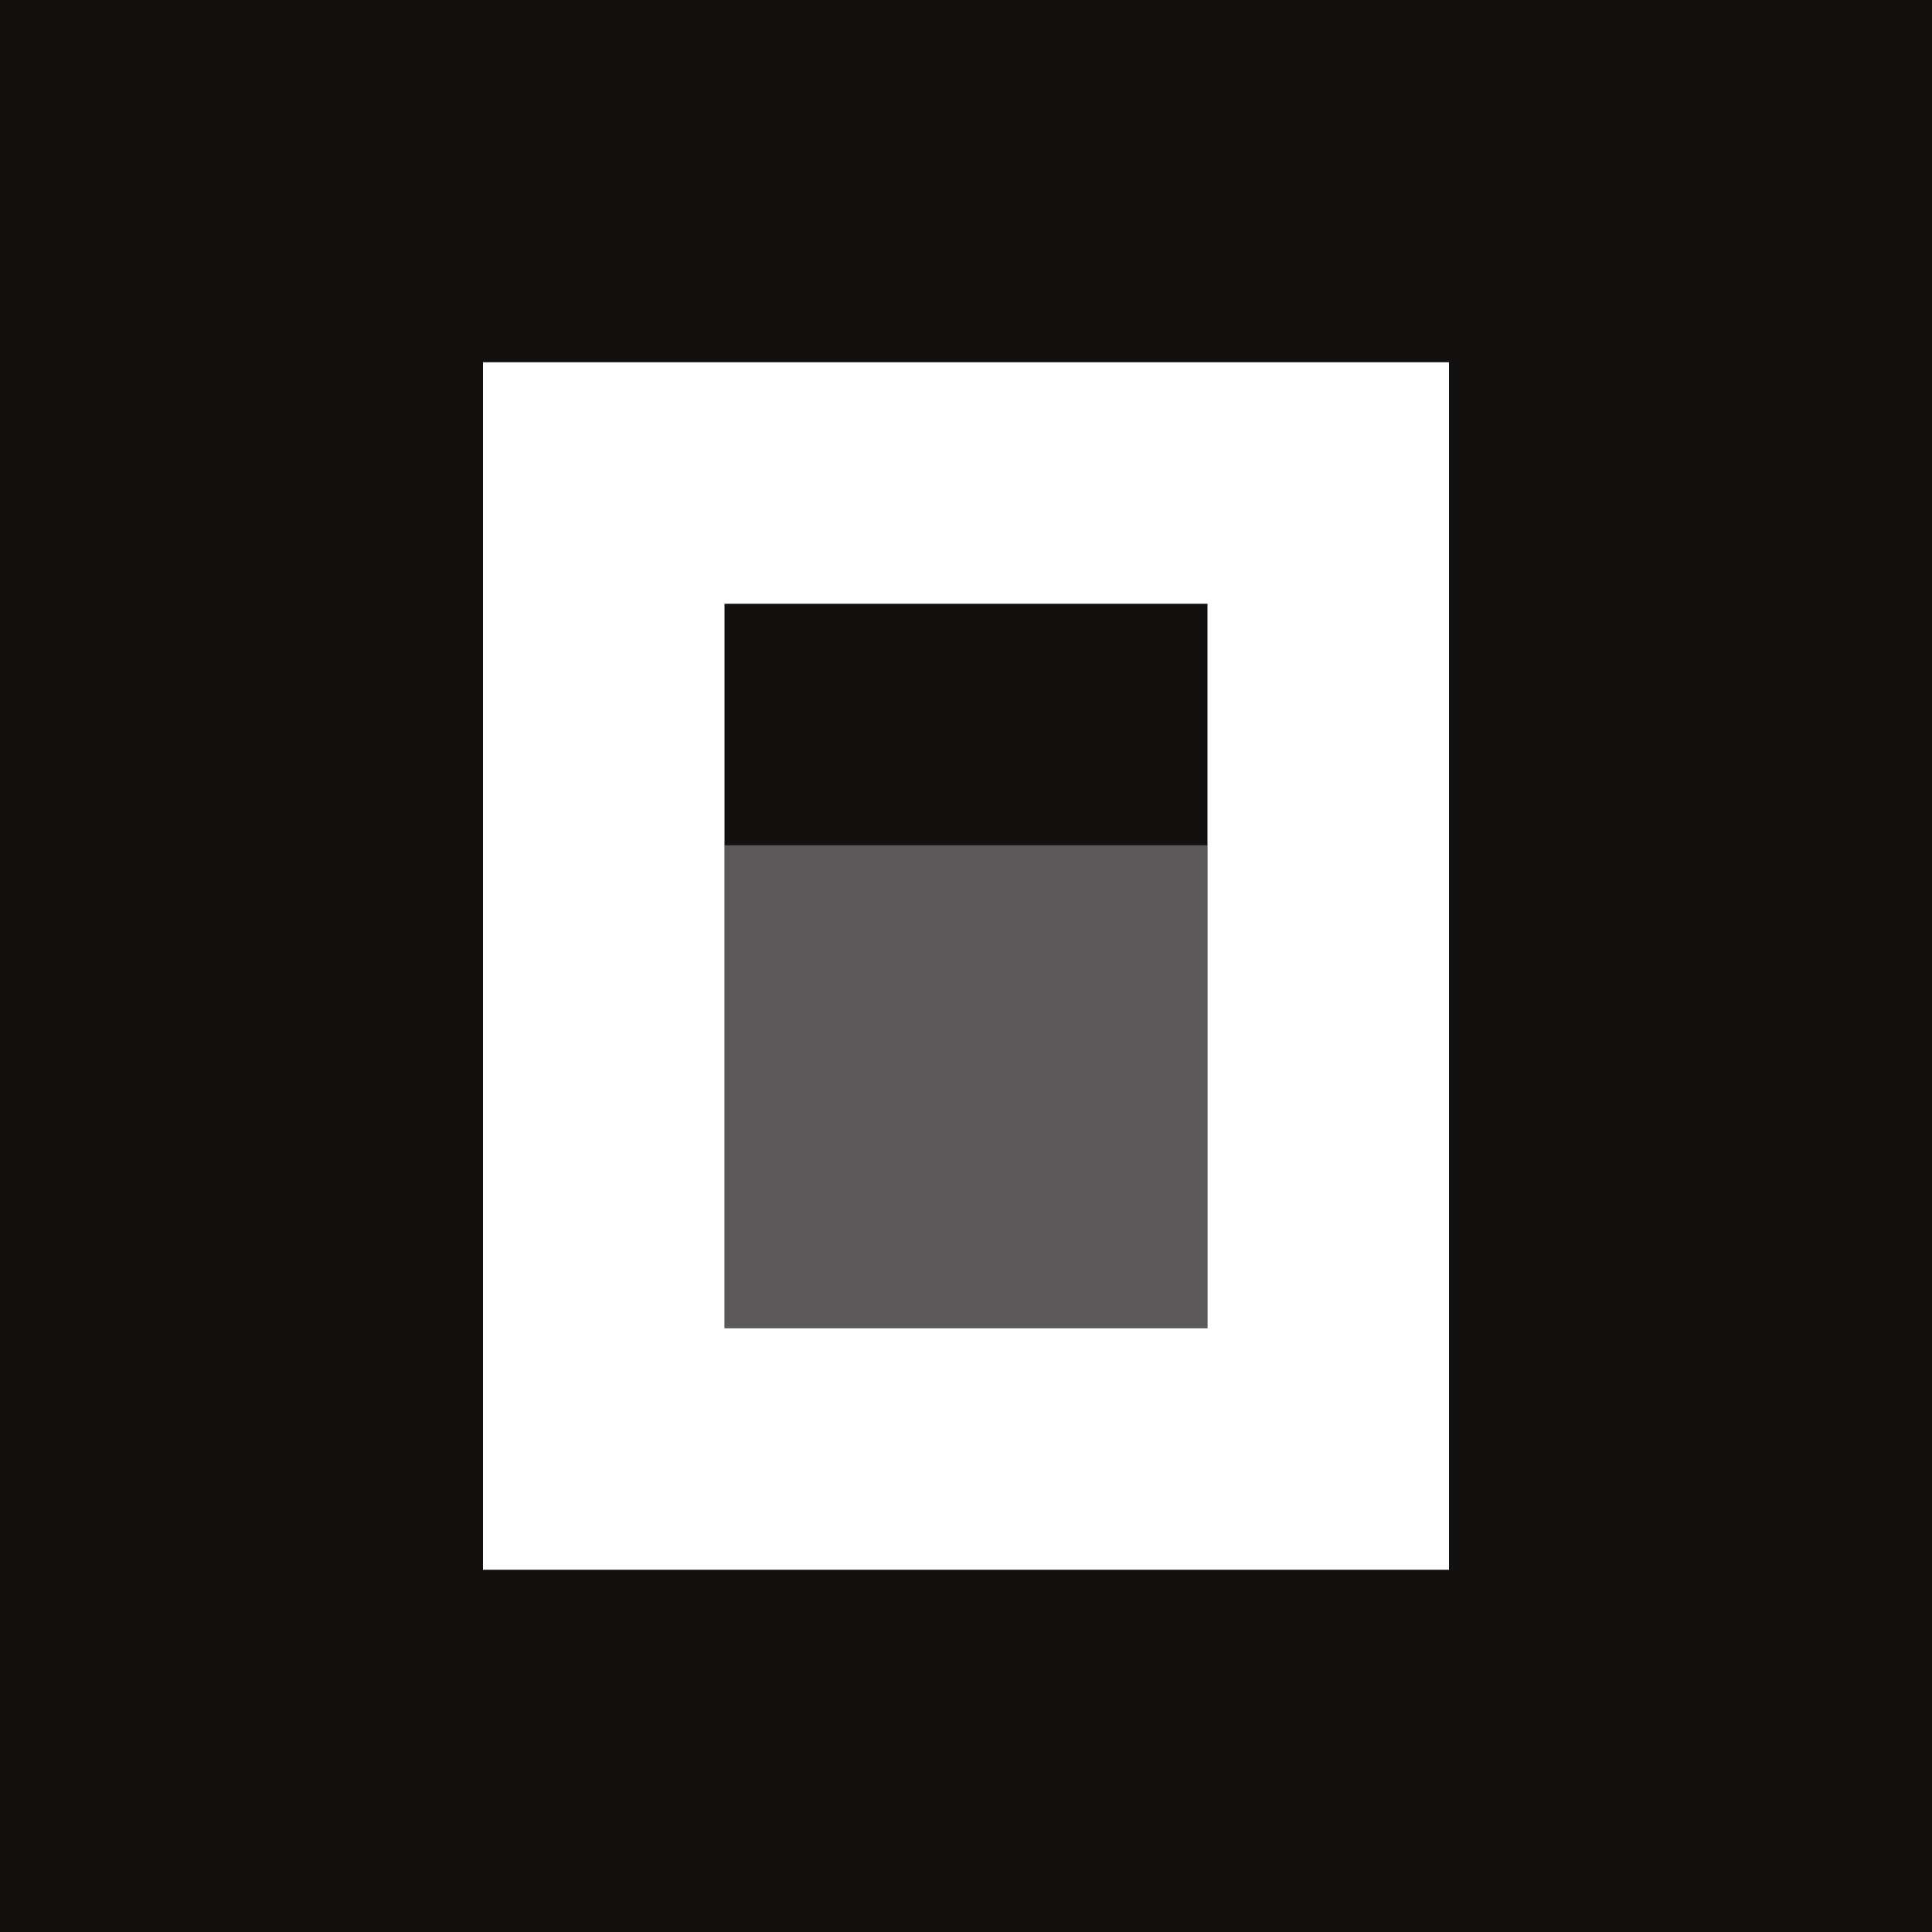
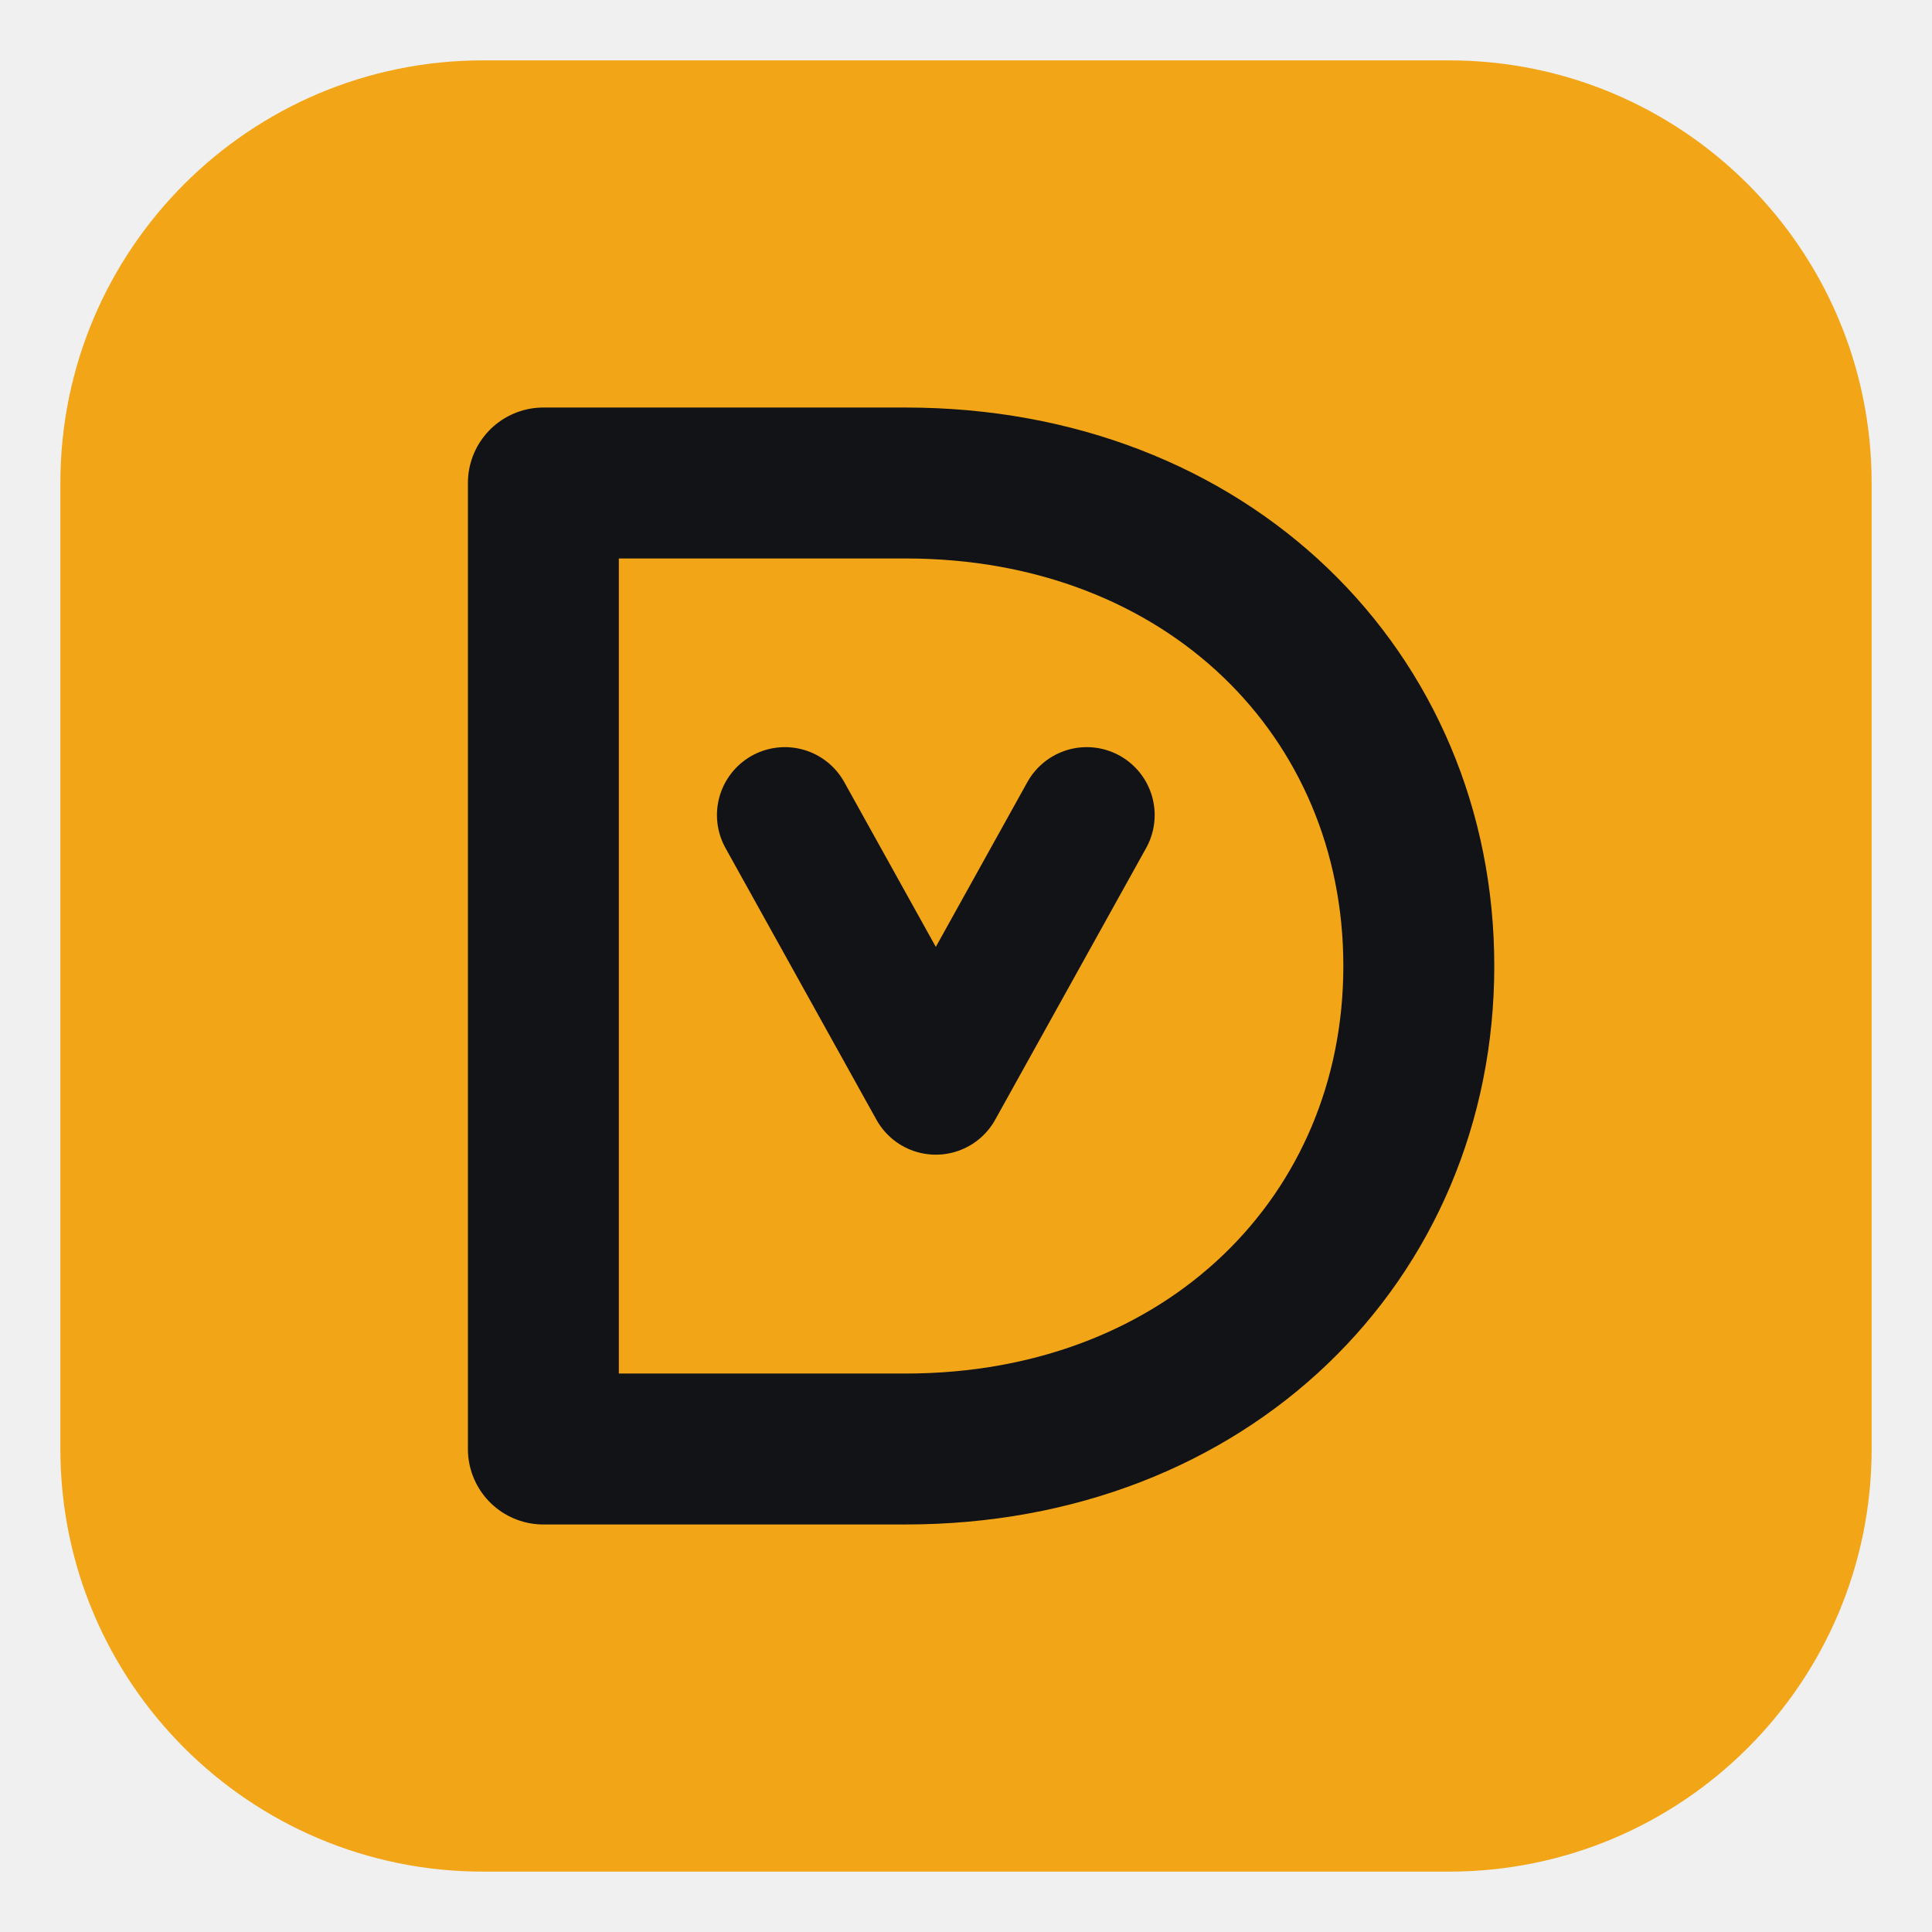
- <svg xmlns="http://www.w3.org/2000/svg" version="1.1" width="512" height="512">
-   <svg width="512" height="512" viewBox="0 0 512 512" fill="none">
-     <rect width="512" height="512" fill="#131010" />
-     <path d="M320 224V352H192V224H320Z" fill="#5A5858" />
-     <path fill-rule="evenodd" clip-rule="evenodd" d="M384 416H128V96H384V416ZM320 160H192V352H320V160Z" fill="white" />
-   </svg>
-   <style>@media (prefers-color-scheme: light) { :root { filter: none; } }
- @media (prefers-color-scheme: dark) { :root { filter: none; } }
- </style>
+ <svg xmlns="http://www.w3.org/2000/svg" width="512" height="512" viewBox="0 0 64 64" fill="none">
+   <rect x="2" y="2" width="60" height="60" rx="14" fill="#F2A516" />
+   <path d="M18 16h12c10 0 17 7 17 16s-7 16-17 16H18z" stroke="#121317" stroke-width="5" stroke-linejoin="round" />
+   <path d="M26 27l5 9 5-9" stroke="#121317" stroke-width="4.5" stroke-linecap="round" stroke-linejoin="round" />
</svg>
